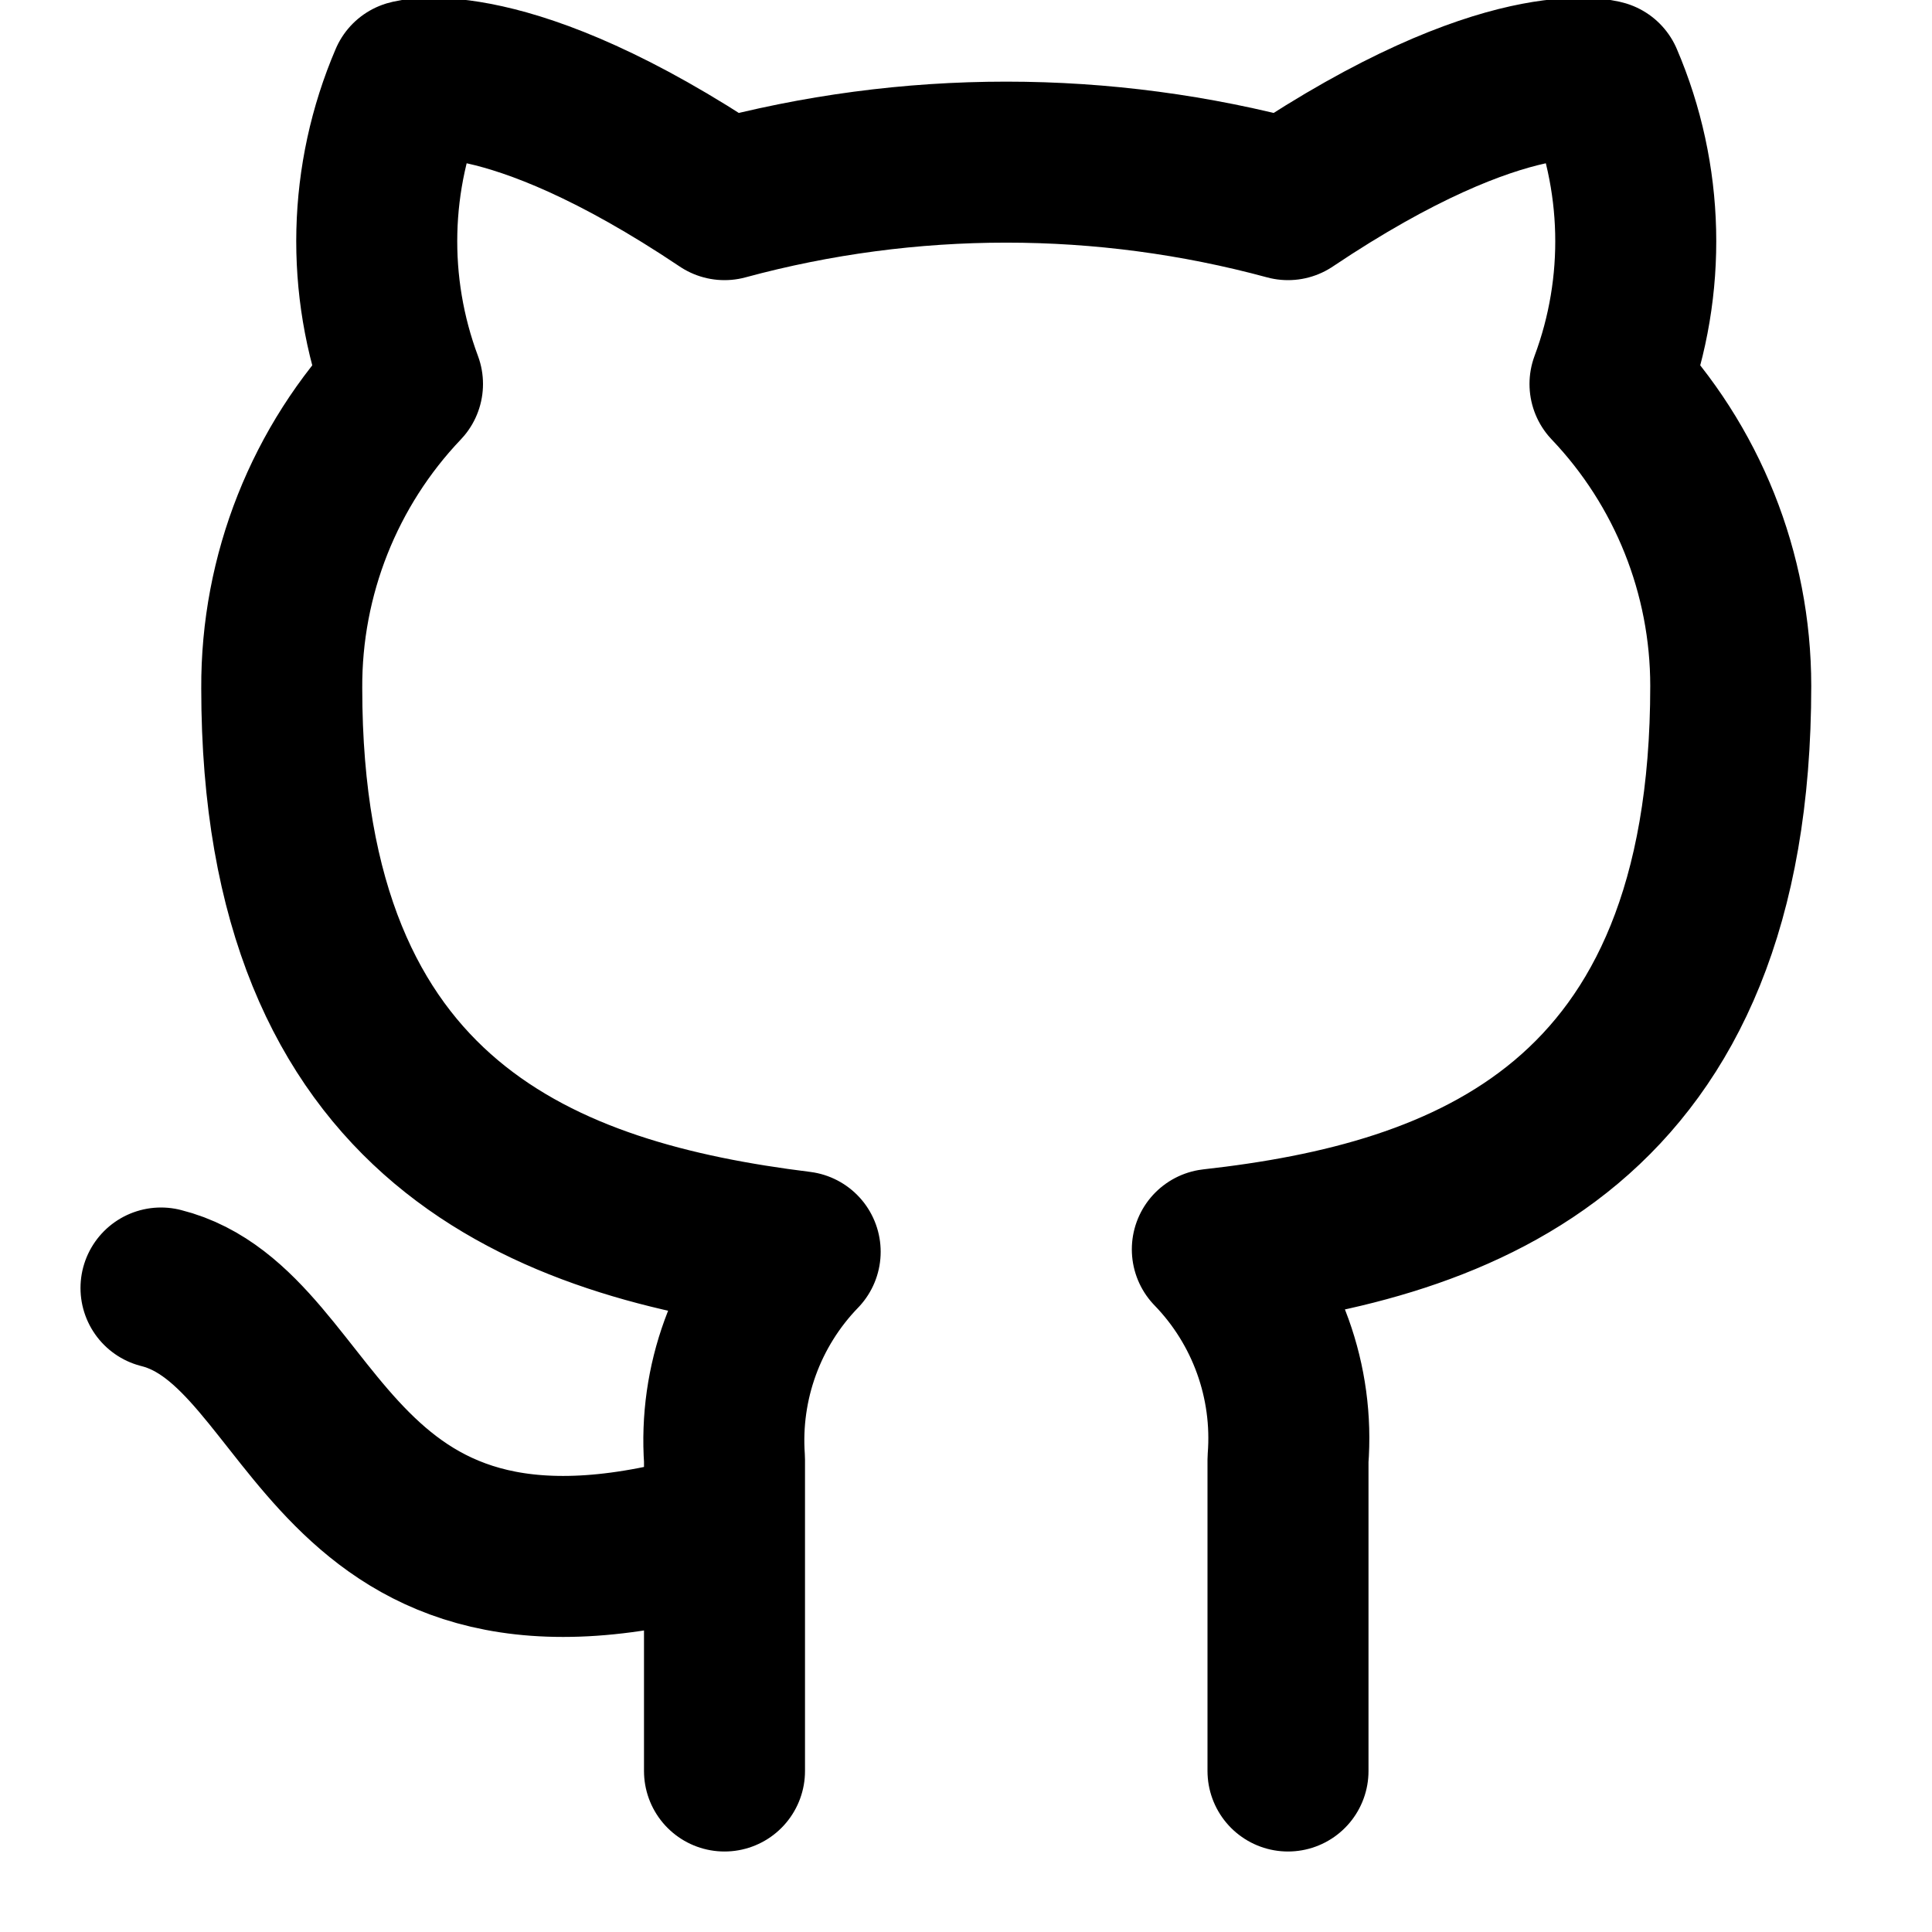
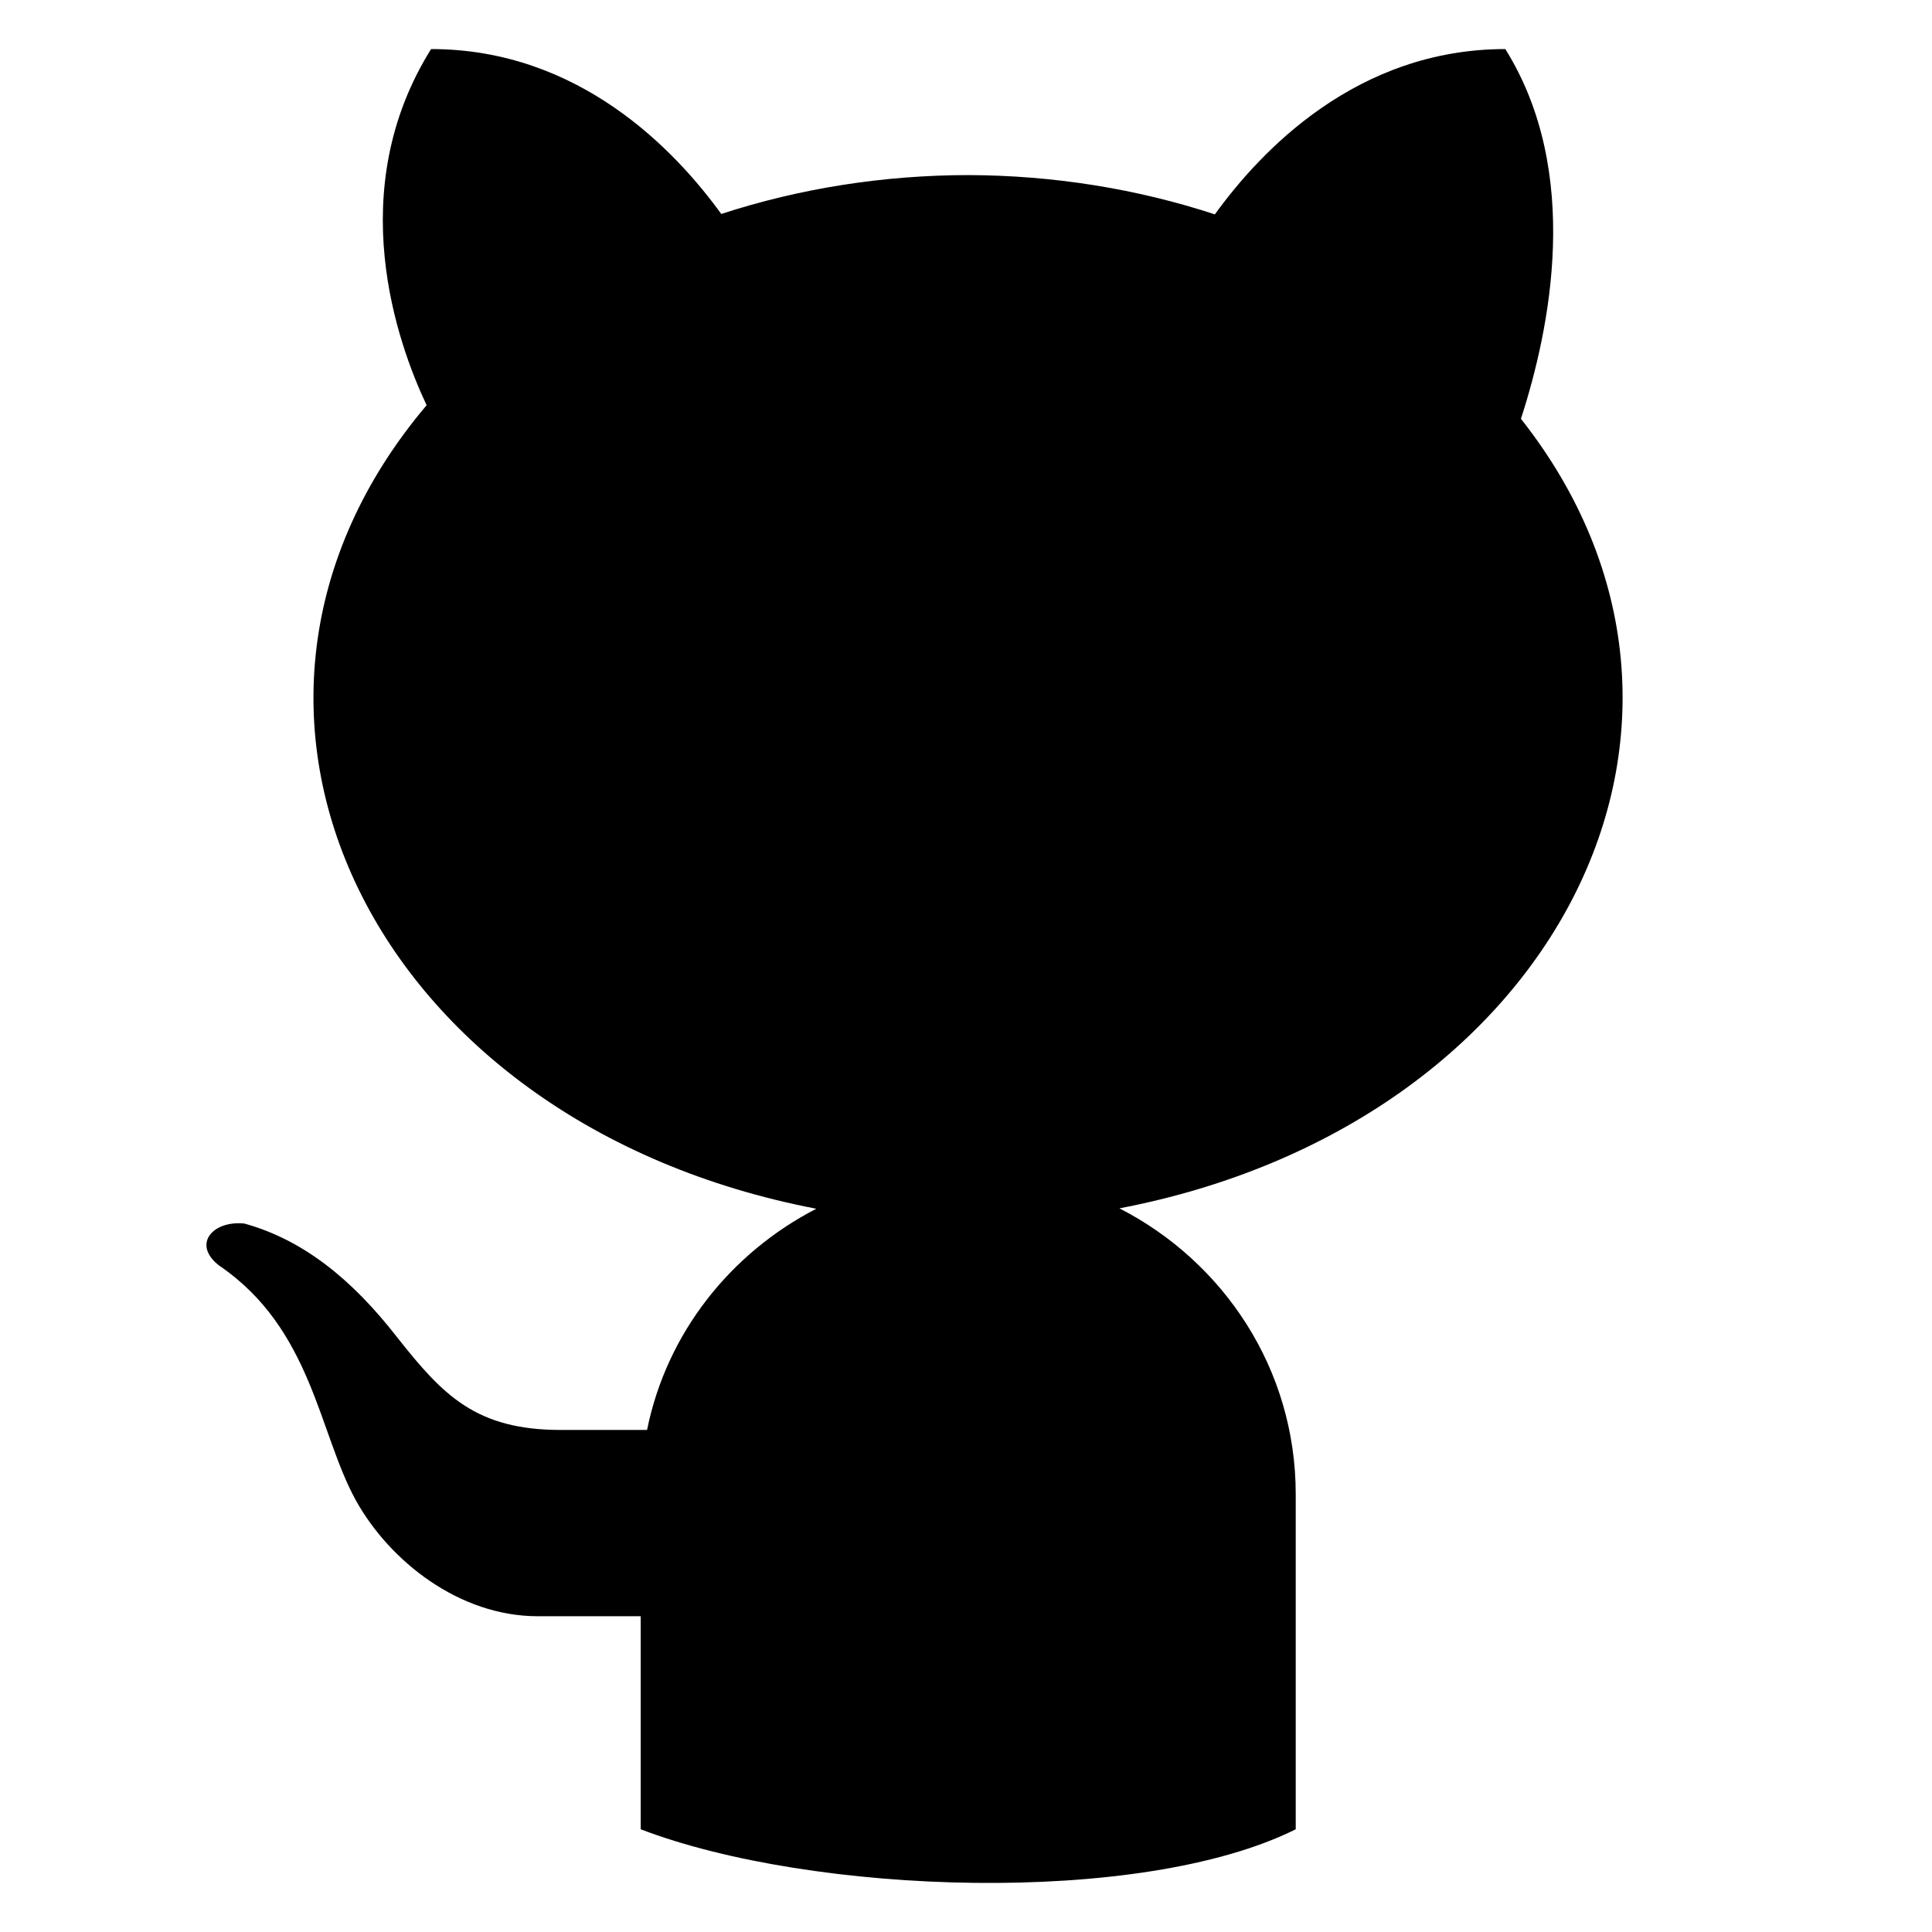
- <svg xmlns="http://www.w3.org/2000/svg" viewBox="0 0 24 24" fill="none" stroke="currentColor" stroke-width="2" stroke-linecap="round" stroke-linejoin="round">
-   <path d="M9 19c-5 1.5-5-2.5-7-3m14 6v-3.87a3.37 3.37 0 0 0-.94-2.61c3.14-.35 6.44-1.54 6.44-7A5.44 5.44 0 0 0 20 4.77 5.07 5.07 0 0 0 19.91 1S18.73.65 16 2.48a13.38 13.38 0 0 0-7 0C6.27.65 5.09 1 5.09 1A5.07 5.07 0 0 0 5 4.77a5.44 5.44 0 0 0-1.5 3.78c0 5.42 3.3 6.61 6.44 7A3.37 3.37 0 0 0 9 18.13V22" />
+ <svg xmlns="http://www.w3.org/2000/svg" viewBox="0 0 48 48" fill="currentColor">
+   <path d="m 32.192,45.447 v -8.325 c 0,-3.109 -1.791,-5.775 -4.38,-7.101 10.85,-2.076 15.932,-12.07 9.975,-19.616 0.722,-2.222 1.528,-6.119 -0.388,-9.186 -3.694,0 -6.078,2.532 -7.216,4.107 C 28.238,4.687 26.157,4.356 24.055,4.35 21.951,4.352 19.867,4.68 17.92,5.316 16.779,3.741 14.397,1.219 10.71,1.219 8.511,4.739 9.871,8.524 10.599,10.068 4.222,17.601 9.222,27.91 20.281,30.031 c -2.126,1.096 -3.718,3.084 -4.205,5.496 h -2.139 c -2.111,0 -2.931,-0.858 -4.072,-2.305 -1.126,-1.447 -2.337,-2.419 -3.792,-2.823 -0.784,-0.083 -1.313,0.514 -0.629,1.043 2.309,1.572 2.469,4.145 3.395,5.83 0.843,1.517 2.57,2.883 4.523,2.883 h 2.556 v 5.293 c 4.253,1.629 12.417,1.921 16.275,0 z" />
</svg>
